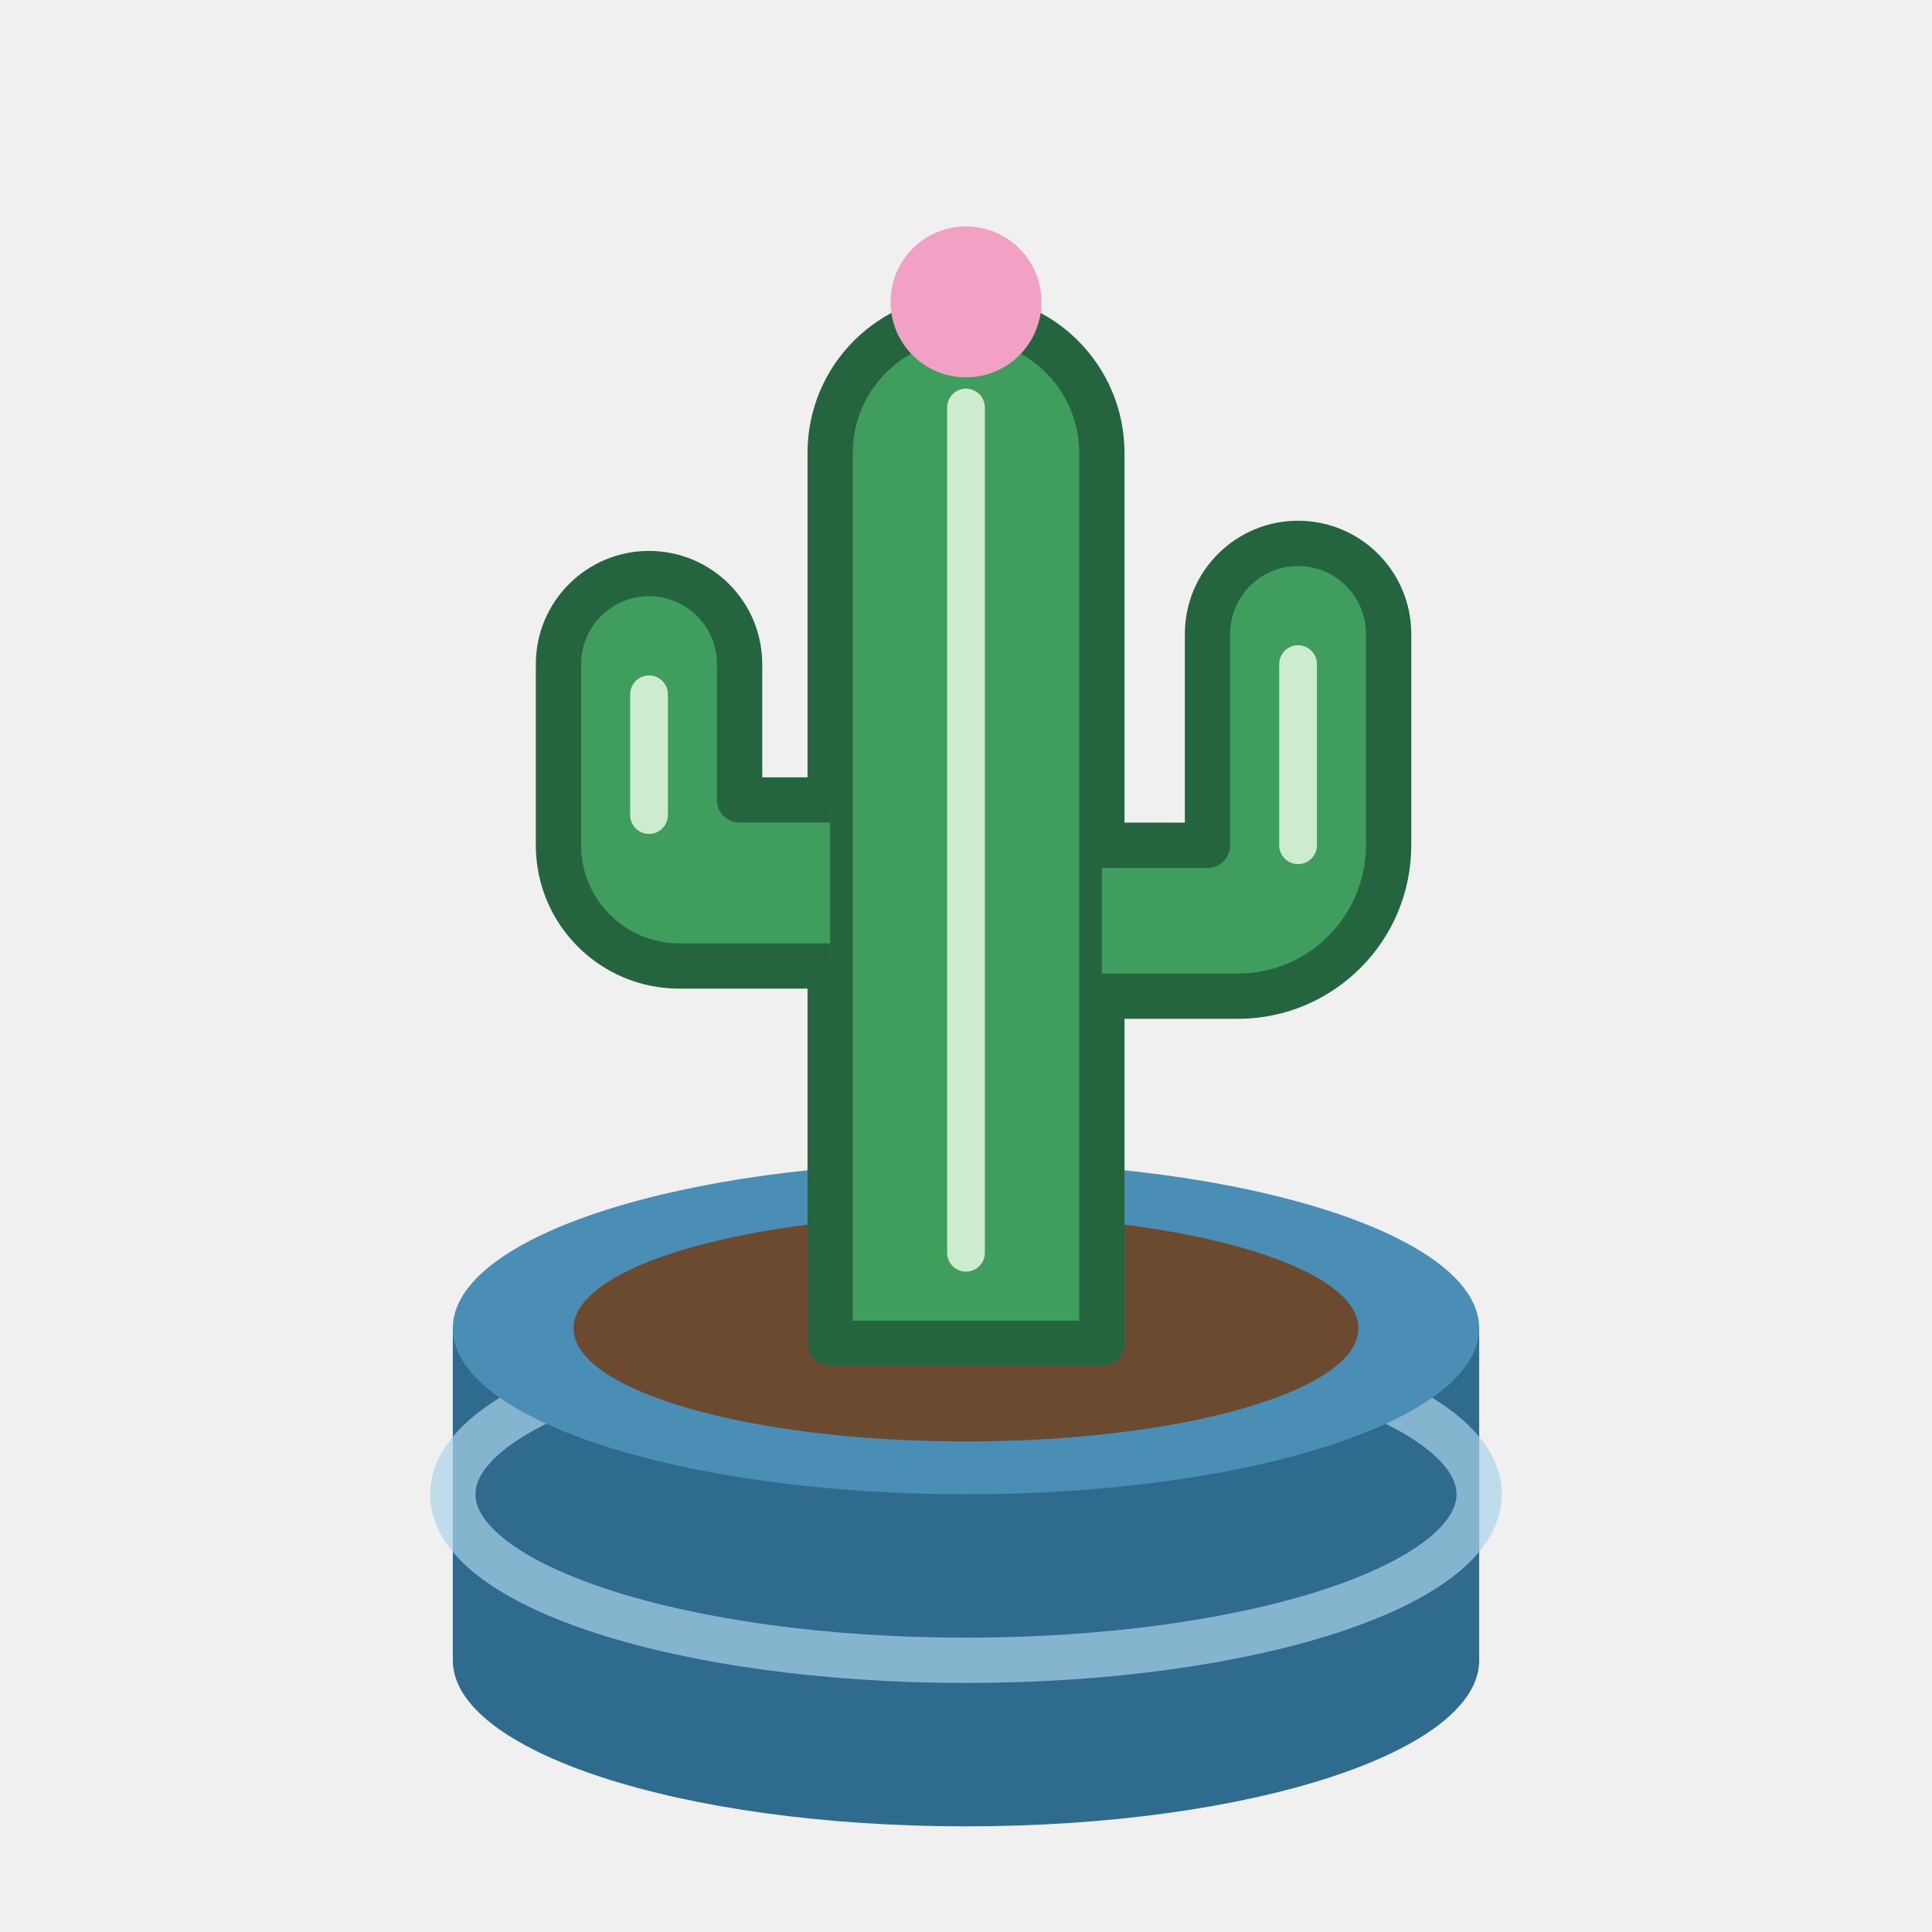
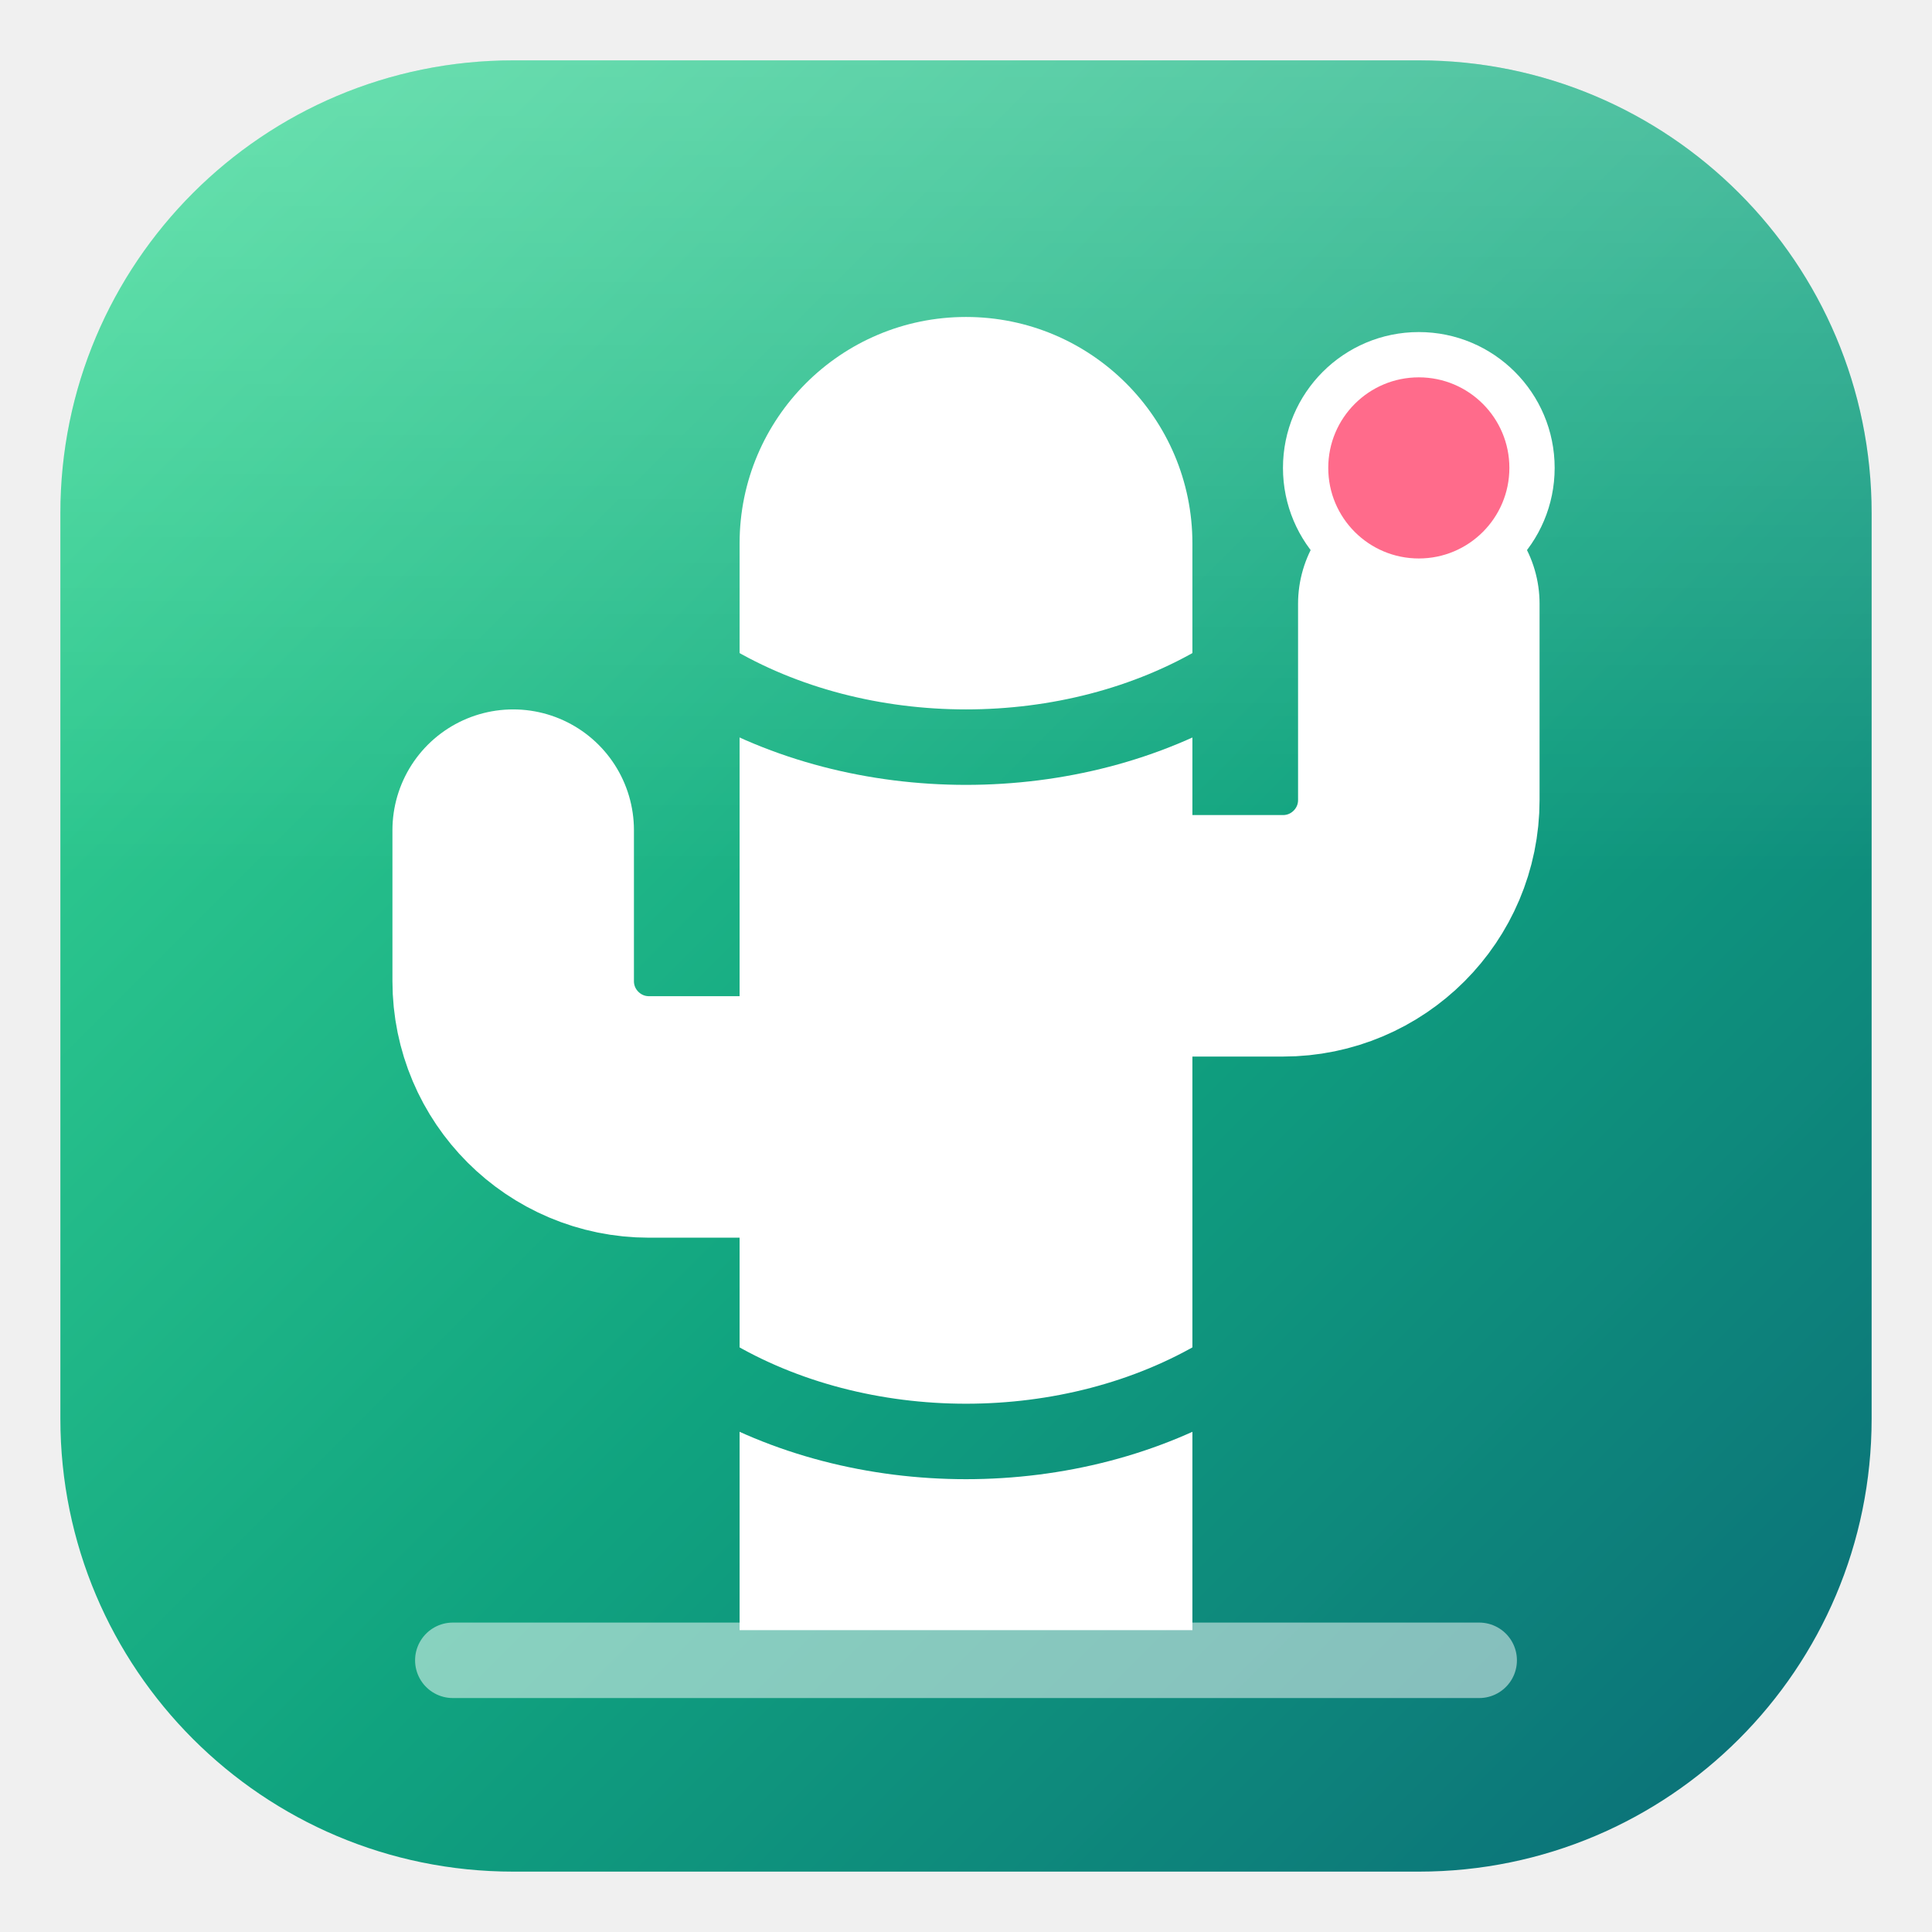
<svg xmlns="http://www.w3.org/2000/svg" viewBox="0 0 128 128" role="img" aria-label="cactusDB">
-   <path d="M30 88v22c0 6 15 11 34 11s34-5 34-11V88" fill="#2f6b8f" />
-   <ellipse cx="64" cy="99" rx="34" ry="11" fill="none" stroke="#a9d3ea" stroke-width="3" opacity=".7" />
-   <ellipse cx="64" cy="88" rx="34" ry="11" fill="#4a8db5" />
-   <ellipse cx="64" cy="88" rx="26" ry="7.5" fill="#6b4a2f" />
-   <g fill="#3f9d5d" stroke="#24643f" stroke-width="3" stroke-linejoin="round">
-     <path d="M55 89V30a9 9 0 0 1 18 0v59z" />
-     <path d="M55 64H45a8 8 0 0 1-8-8V44a6 6 0 0 1 12 0v9h6" />
-     <path d="M73 56h7v-14a6 6 0 0 1 12 0v14a10 10 0 0 1-10 10h-9" />
+   <defs>
+     <linearGradient id="cdb-tile" x1="0" y1="0" x2="1" y2="1">
+       <stop offset="0" stop-color="#3ddc97" />
+       <stop offset=".55" stop-color="#10a37f" />
+       <stop offset="1" stop-color="#0b6b78" />
+     </linearGradient>
+     <linearGradient id="cdb-shine" x1="0" y1="0" x2="0" y2="1">
+       <stop offset="0" stop-color="#fff" stop-opacity=".25" />
+       <stop offset=".45" stop-color="#fff" stop-opacity="0" />
+     </linearGradient>
+     <mask id="cdb-discs" maskUnits="userSpaceOnUse" x="0" y="0" width="128" height="128">
+       <rect width="128" height="128" fill="#fff" />
+       <path d="M47 45c10 6 24 6 34 0M47 91c10 6 24 6 34 0" fill="none" stroke="#000" stroke-width="5" stroke-linecap="round" />
+     </mask>
+   </defs>
+   <rect x="4" y="4" width="120" height="120" rx="30" fill="url(#cdb-tile)" />
+   <rect x="4" y="4" width="120" height="120" rx="30" fill="url(#cdb-shine)" />
+   <g mask="url(#cdb-discs)" fill="none" stroke="#fff" stroke-linecap="round" stroke-linejoin="round">
+     <path d="M49 108V36a15 15 0 0 1 30 0v72z" fill="#fff" stroke="none" />
+     <path d="M52 74H43a9 9 0 0 1-9-9V55" stroke-width="16" />
+     <path d="M76 62h9a9 9 0 0 0 9-9V40" stroke-width="16" />
  </g>
-   <g stroke="#cdeccf" stroke-width="2.5" stroke-linecap="round">
-     <path d="M64 27v56M43 46v8M86 44v12" />
-   </g>
-   <circle cx="64" cy="20" r="5" fill="#f2a1c4" />
+   <path d="M30 110h68" stroke="#fff" stroke-opacity=".5" stroke-width="5" stroke-linecap="round" />
+   <circle cx="94" cy="31" r="7.5" fill="#ff6b8b" stroke="#fff" stroke-width="3" />
</svg>
